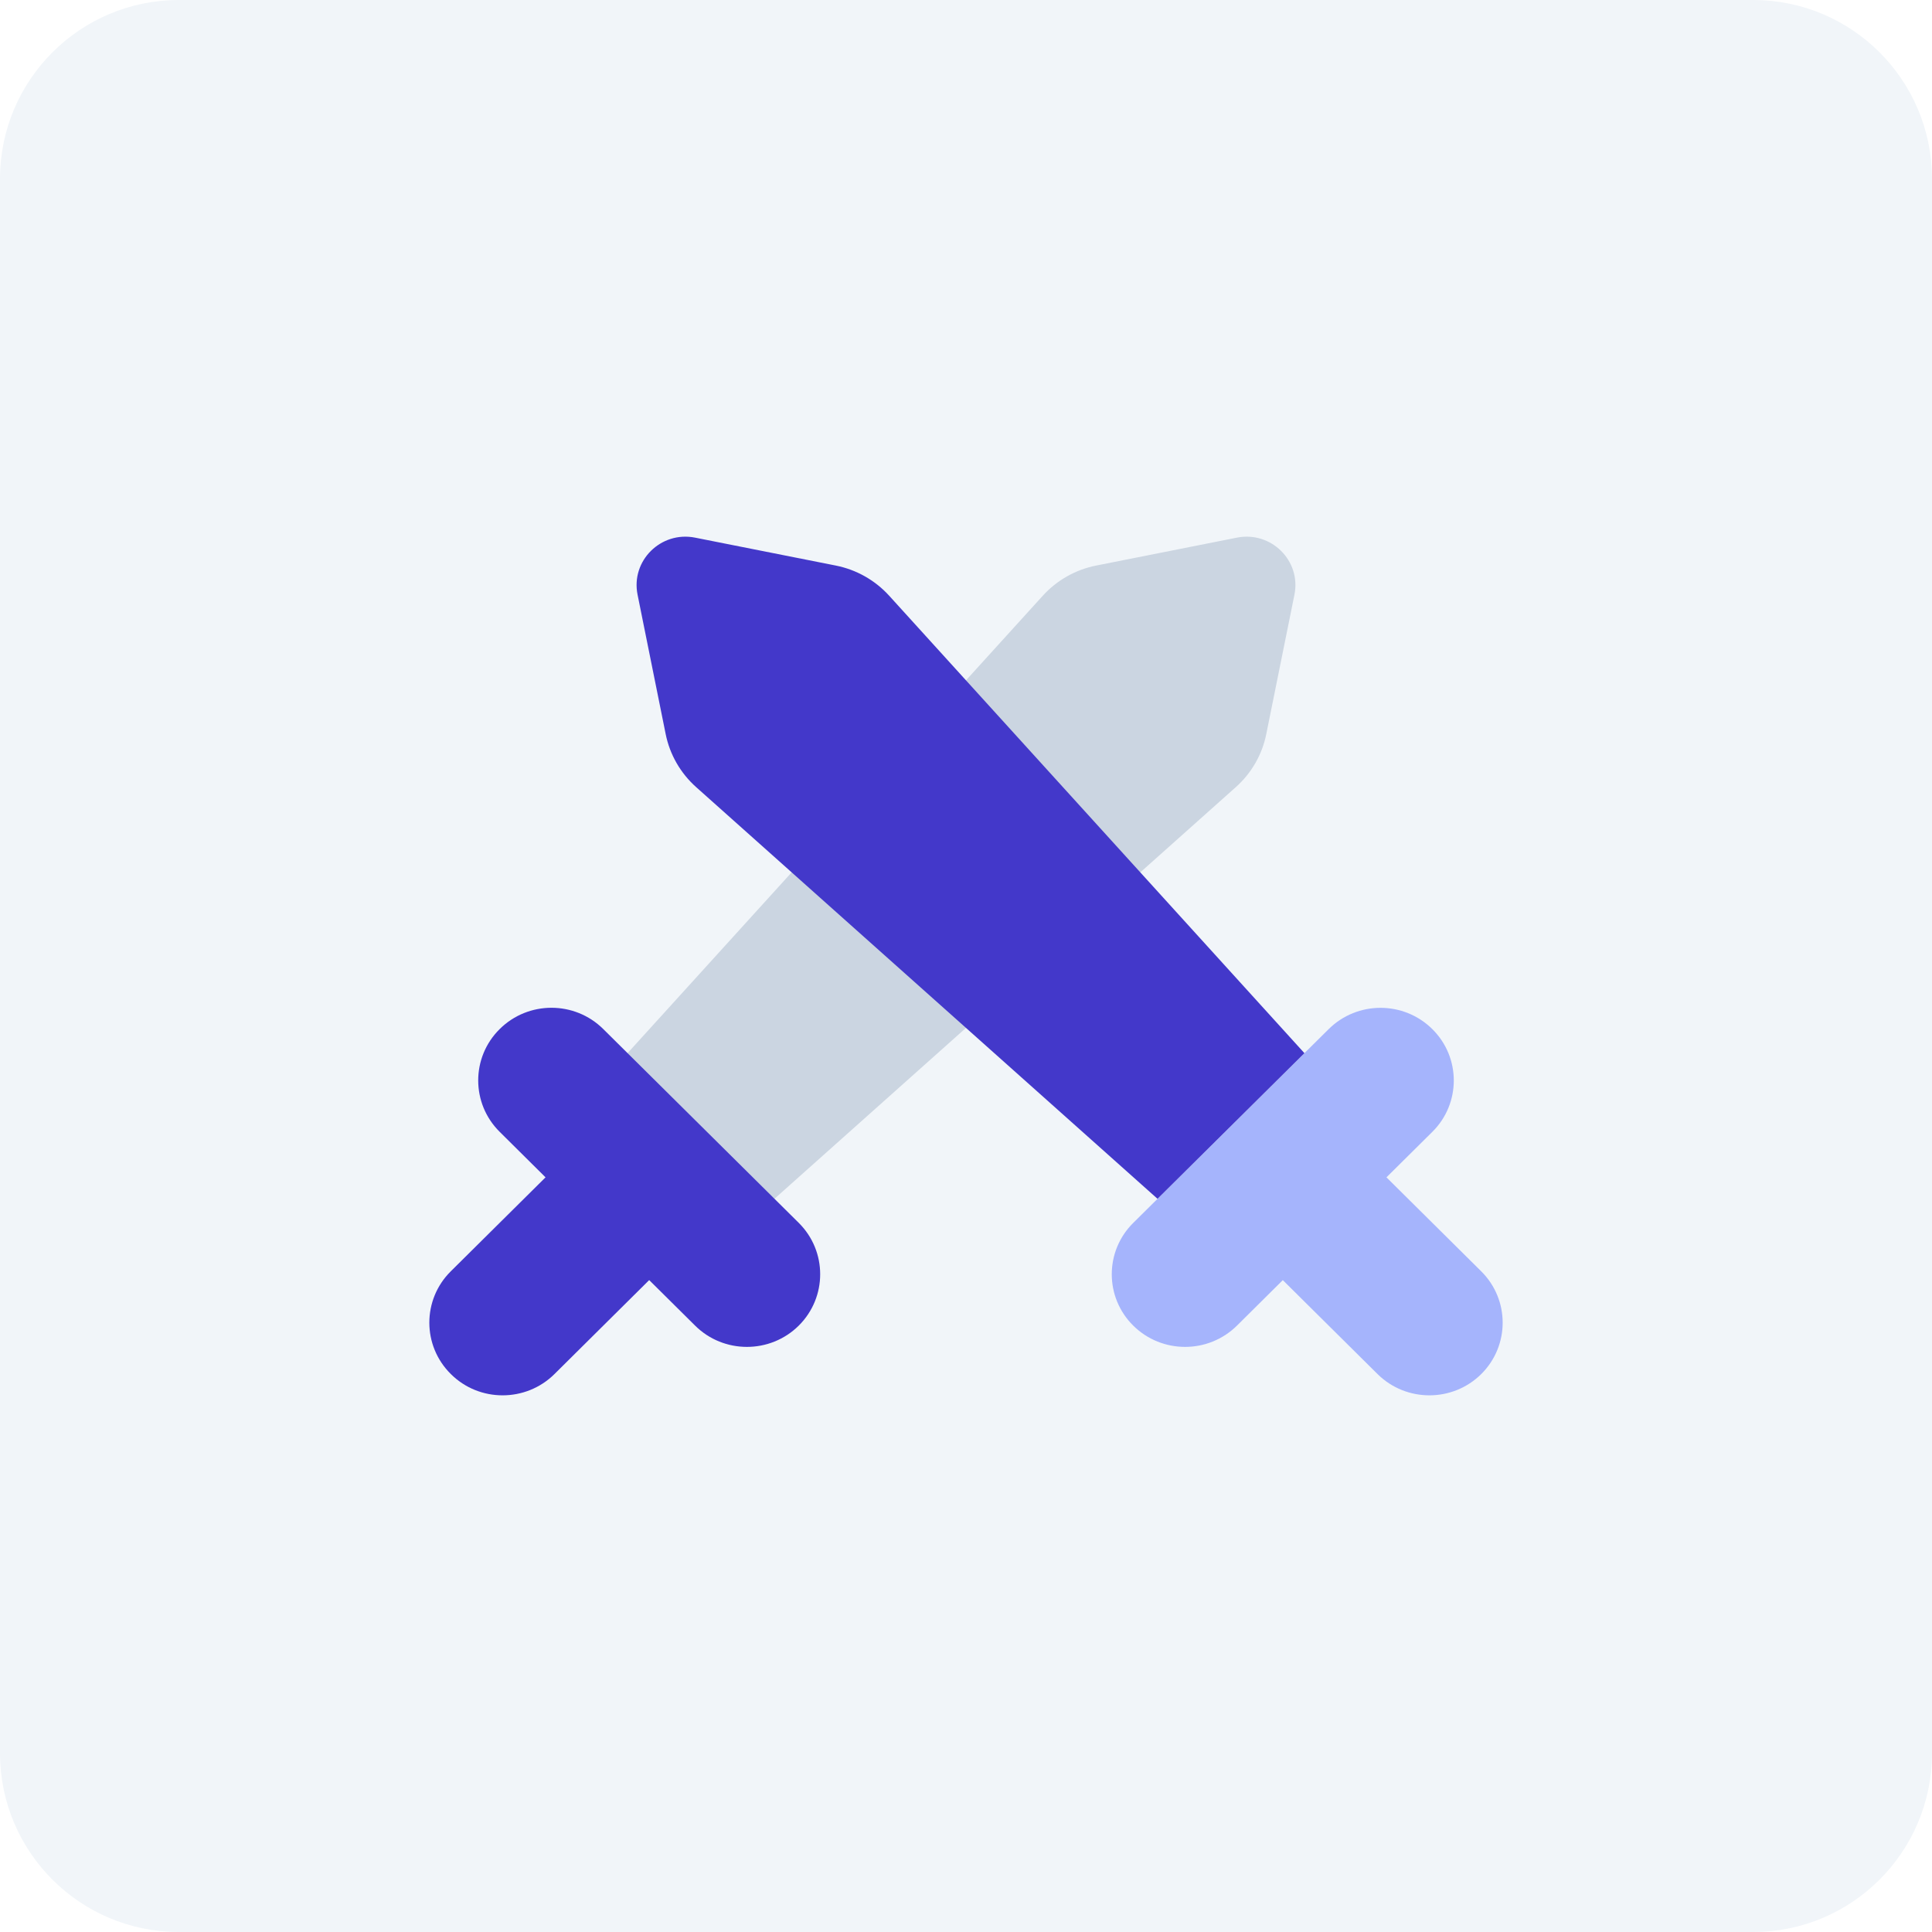
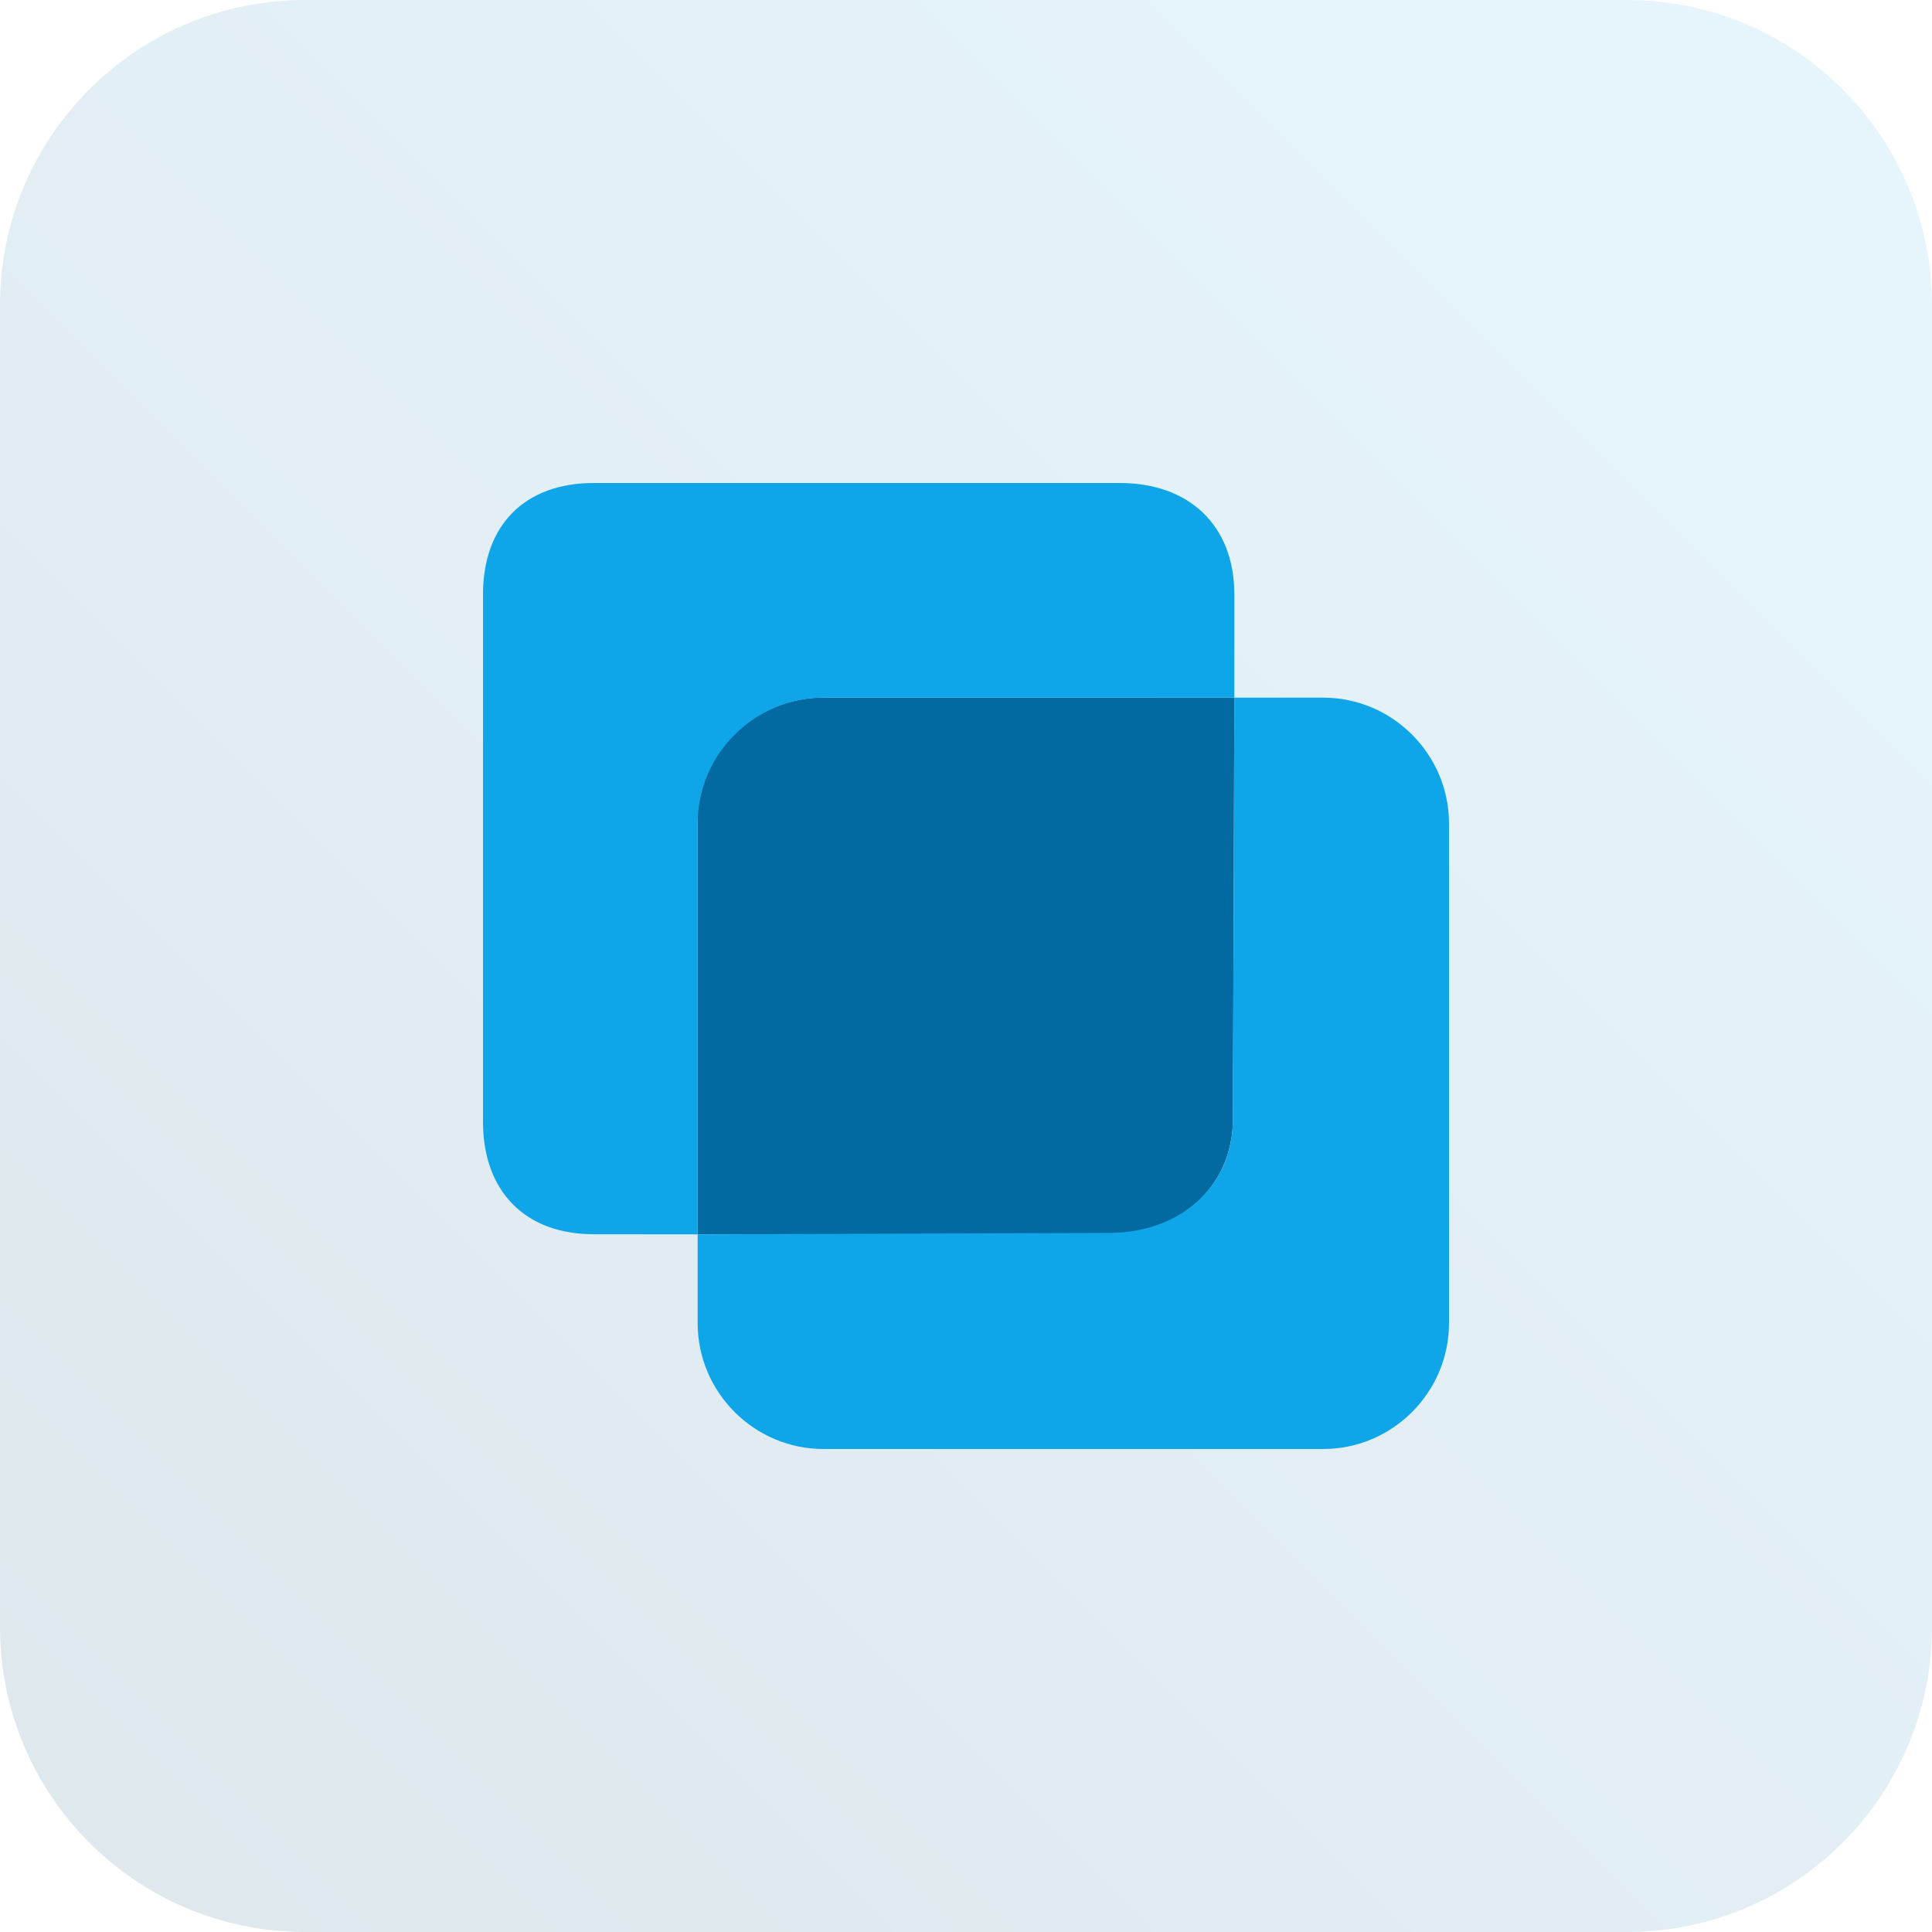
- <svg xmlns="http://www.w3.org/2000/svg" width="54px" height="54px" viewBox="0 0 54 54" version="1.1">
+ <svg xmlns="http://www.w3.org/2000/svg" width="76px" height="76px" viewBox="0 0 76 76" version="1.1">
+   <defs>
+     <linearGradient x1="-3.88578059e-14%" y1="100%" x2="100%" y2="2.77555756e-15%" id="linearGradient-1">
+       <stop stop-color="#DDE7EC" offset="0%" />
+       <stop stop-color="#E7F6FD" offset="100%" />
+     </linearGradient>
+   </defs>
  <g id="ciam-vs-iam" stroke="none" stroke-width="1" fill="none" fill-rule="evenodd">
-     <rect id="Rectangle" fill="#F1F5F9" x="0" y="0" width="54" height="54" rx="5" />
-     <g id="Group" transform="translate(12, 15)" fill-rule="nonzero">
-       <path d="M5.462,14.522 L17.147,1.65 C17.54,1.217 18.064,0.921 18.641,0.807 L22.573,0.027 C23.529,-0.162 24.371,0.673 24.18,1.621 L23.393,5.517 C23.279,6.089 22.98,6.609 22.543,6.999 L9.559,18.584 L5.462,14.522 Z" id="Path" fill="#CBD5E1" />
-       <path d="M10.325,19.179 L4.862,13.763 C4.062,12.969 2.766,12.969 1.966,13.763 C1.166,14.555 1.166,15.842 1.966,16.635 L3.248,17.907 L0.6,20.533 C-0.2,21.325 -0.2,22.612 0.6,23.404 C0.999,23.802 1.523,24 2.048,24 C2.572,24 3.097,23.802 3.497,23.406 L6.145,20.779 L7.427,22.05 C7.827,22.448 8.352,22.646 8.876,22.646 C9.401,22.646 9.925,22.448 10.325,22.052 C11.124,21.258 11.124,19.972 10.325,19.179 Z" id="Path" fill="#4338CA" />
-       <path d="M29.4,20.533 L26.752,17.907 L28.034,16.636 C28.834,15.844 28.834,14.556 28.034,13.764 C27.234,12.971 25.938,12.971 25.137,13.764 L19.675,19.18 C18.874,19.972 18.874,21.26 19.675,22.052 C20.075,22.448 20.599,22.646 21.124,22.646 C21.648,22.646 22.172,22.448 22.573,22.052 L23.855,20.78 L26.503,23.406 C26.903,23.802 27.428,24 27.952,24 C28.476,24 29.001,23.802 29.401,23.406 C30.2,22.612 30.2,21.326 29.4,20.533 Z" id="Path" fill="#A5B4FC" />
-       <path d="M24.459,14.436 L12.852,1.65 C12.458,1.217 11.935,0.921 11.358,0.807 L7.427,0.027 C6.471,-0.162 5.629,0.673 5.82,1.621 L6.606,5.519 C6.721,6.09 7.02,6.61 7.457,7 L20.353,18.507 L24.459,14.436 Z" id="Path" fill="#4338CA" />
+     <rect id="Rectangle" fill="url(#linearGradient-1)" x="0" y="0" width="76" height="76" rx="12" />
+     <g id="exclude" transform="translate(19, 19)" fill-rule="nonzero">
+       <path d="M8.444,12.949 C8.664,10.492 10.702,8.536 13.195,8.444 L29.556,8.444 L29.5,25.016 C29.5,27.737 27.326,29.552 24.603,29.552 L8.444,29.552 L8.444,12.949 Z" id="Subtract" fill="#0369A1" />
+       <path d="M4.359,0 C1.638,0 0,1.663 0,4.384 L0,25.125 C0,27.846 1.638,29.552 4.359,29.552 L8.444,29.556 L8.444,13.393 C8.444,10.672 10.672,8.444 13.393,8.444 L29.556,8.444 L29.556,4.384 C29.556,1.663 27.771,0 25.05,0 L4.359,0 Z M29.556,8.444 L29.5,25.016 C29.5,27.737 27.351,29.5 24.63,29.5 L8.444,29.556 L8.444,33.052 C8.444,35.773 10.672,38 13.393,38 L33.052,38 C35.773,38 38,35.773 38,33.052 L38,13.393 C38,10.672 35.773,8.444 33.052,8.444 L29.556,8.444 Z" id="Vector" fill="#0EA5E9" />
    </g>
  </g>
</svg>
